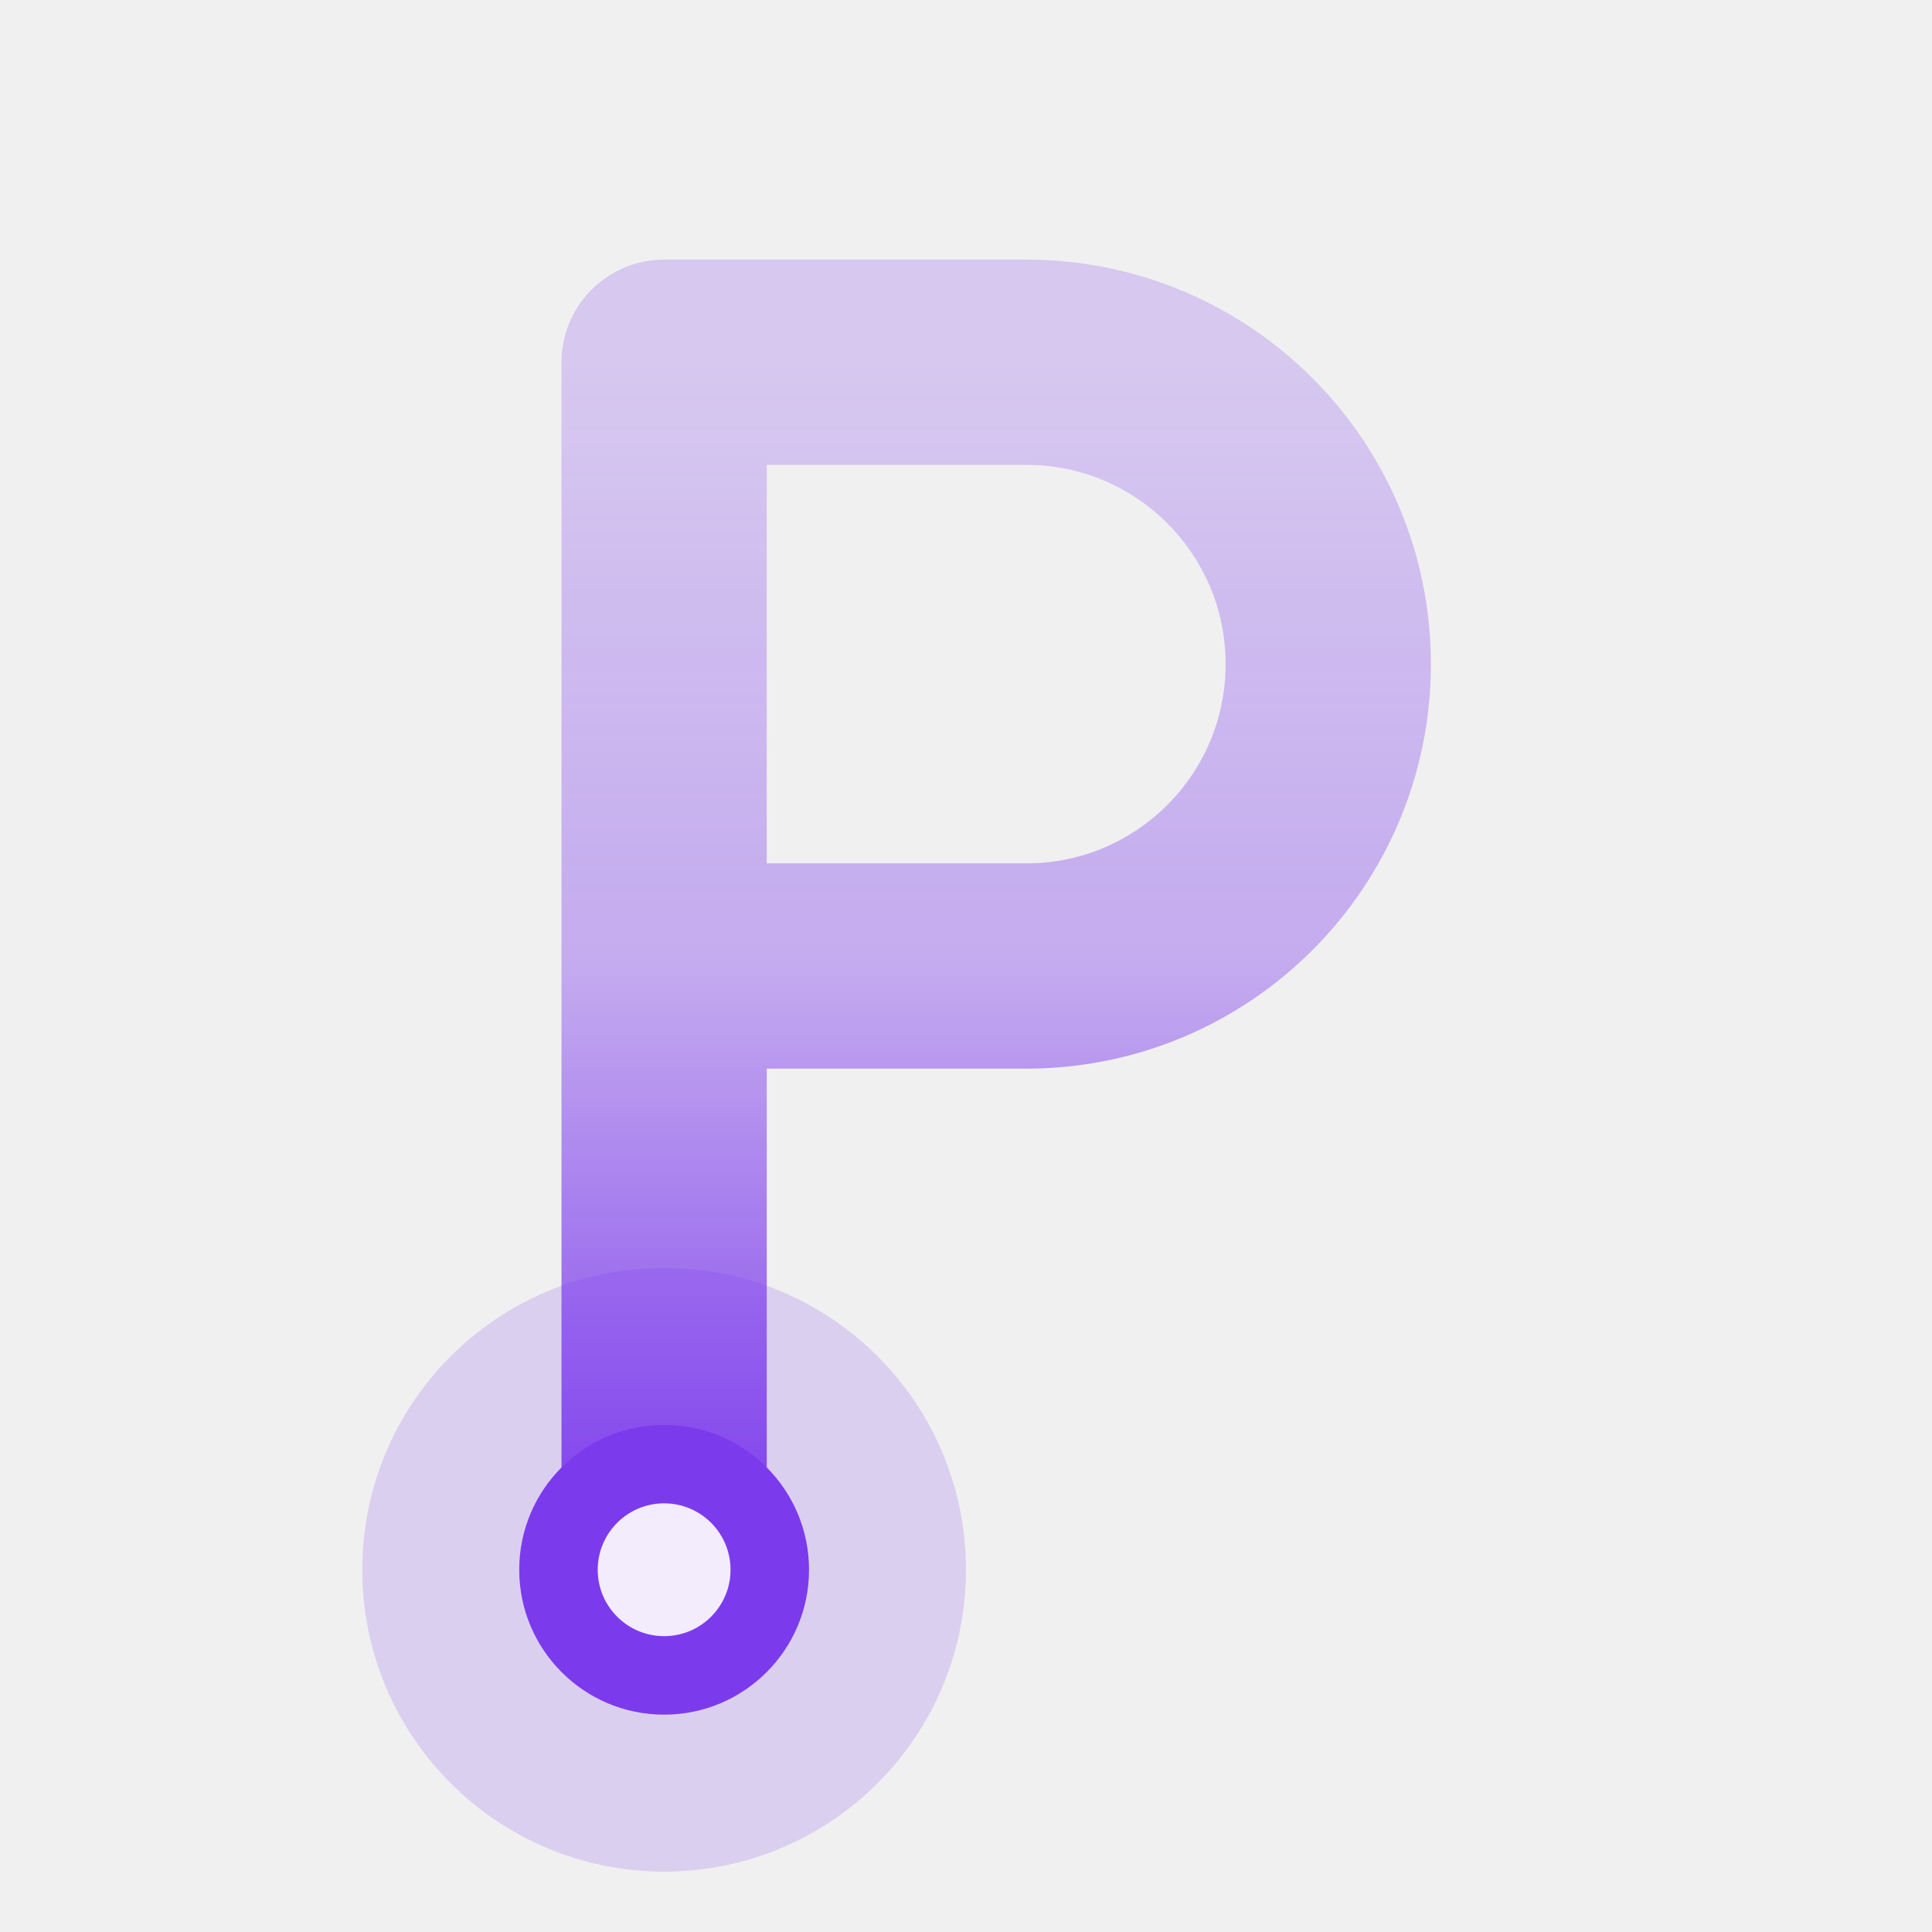
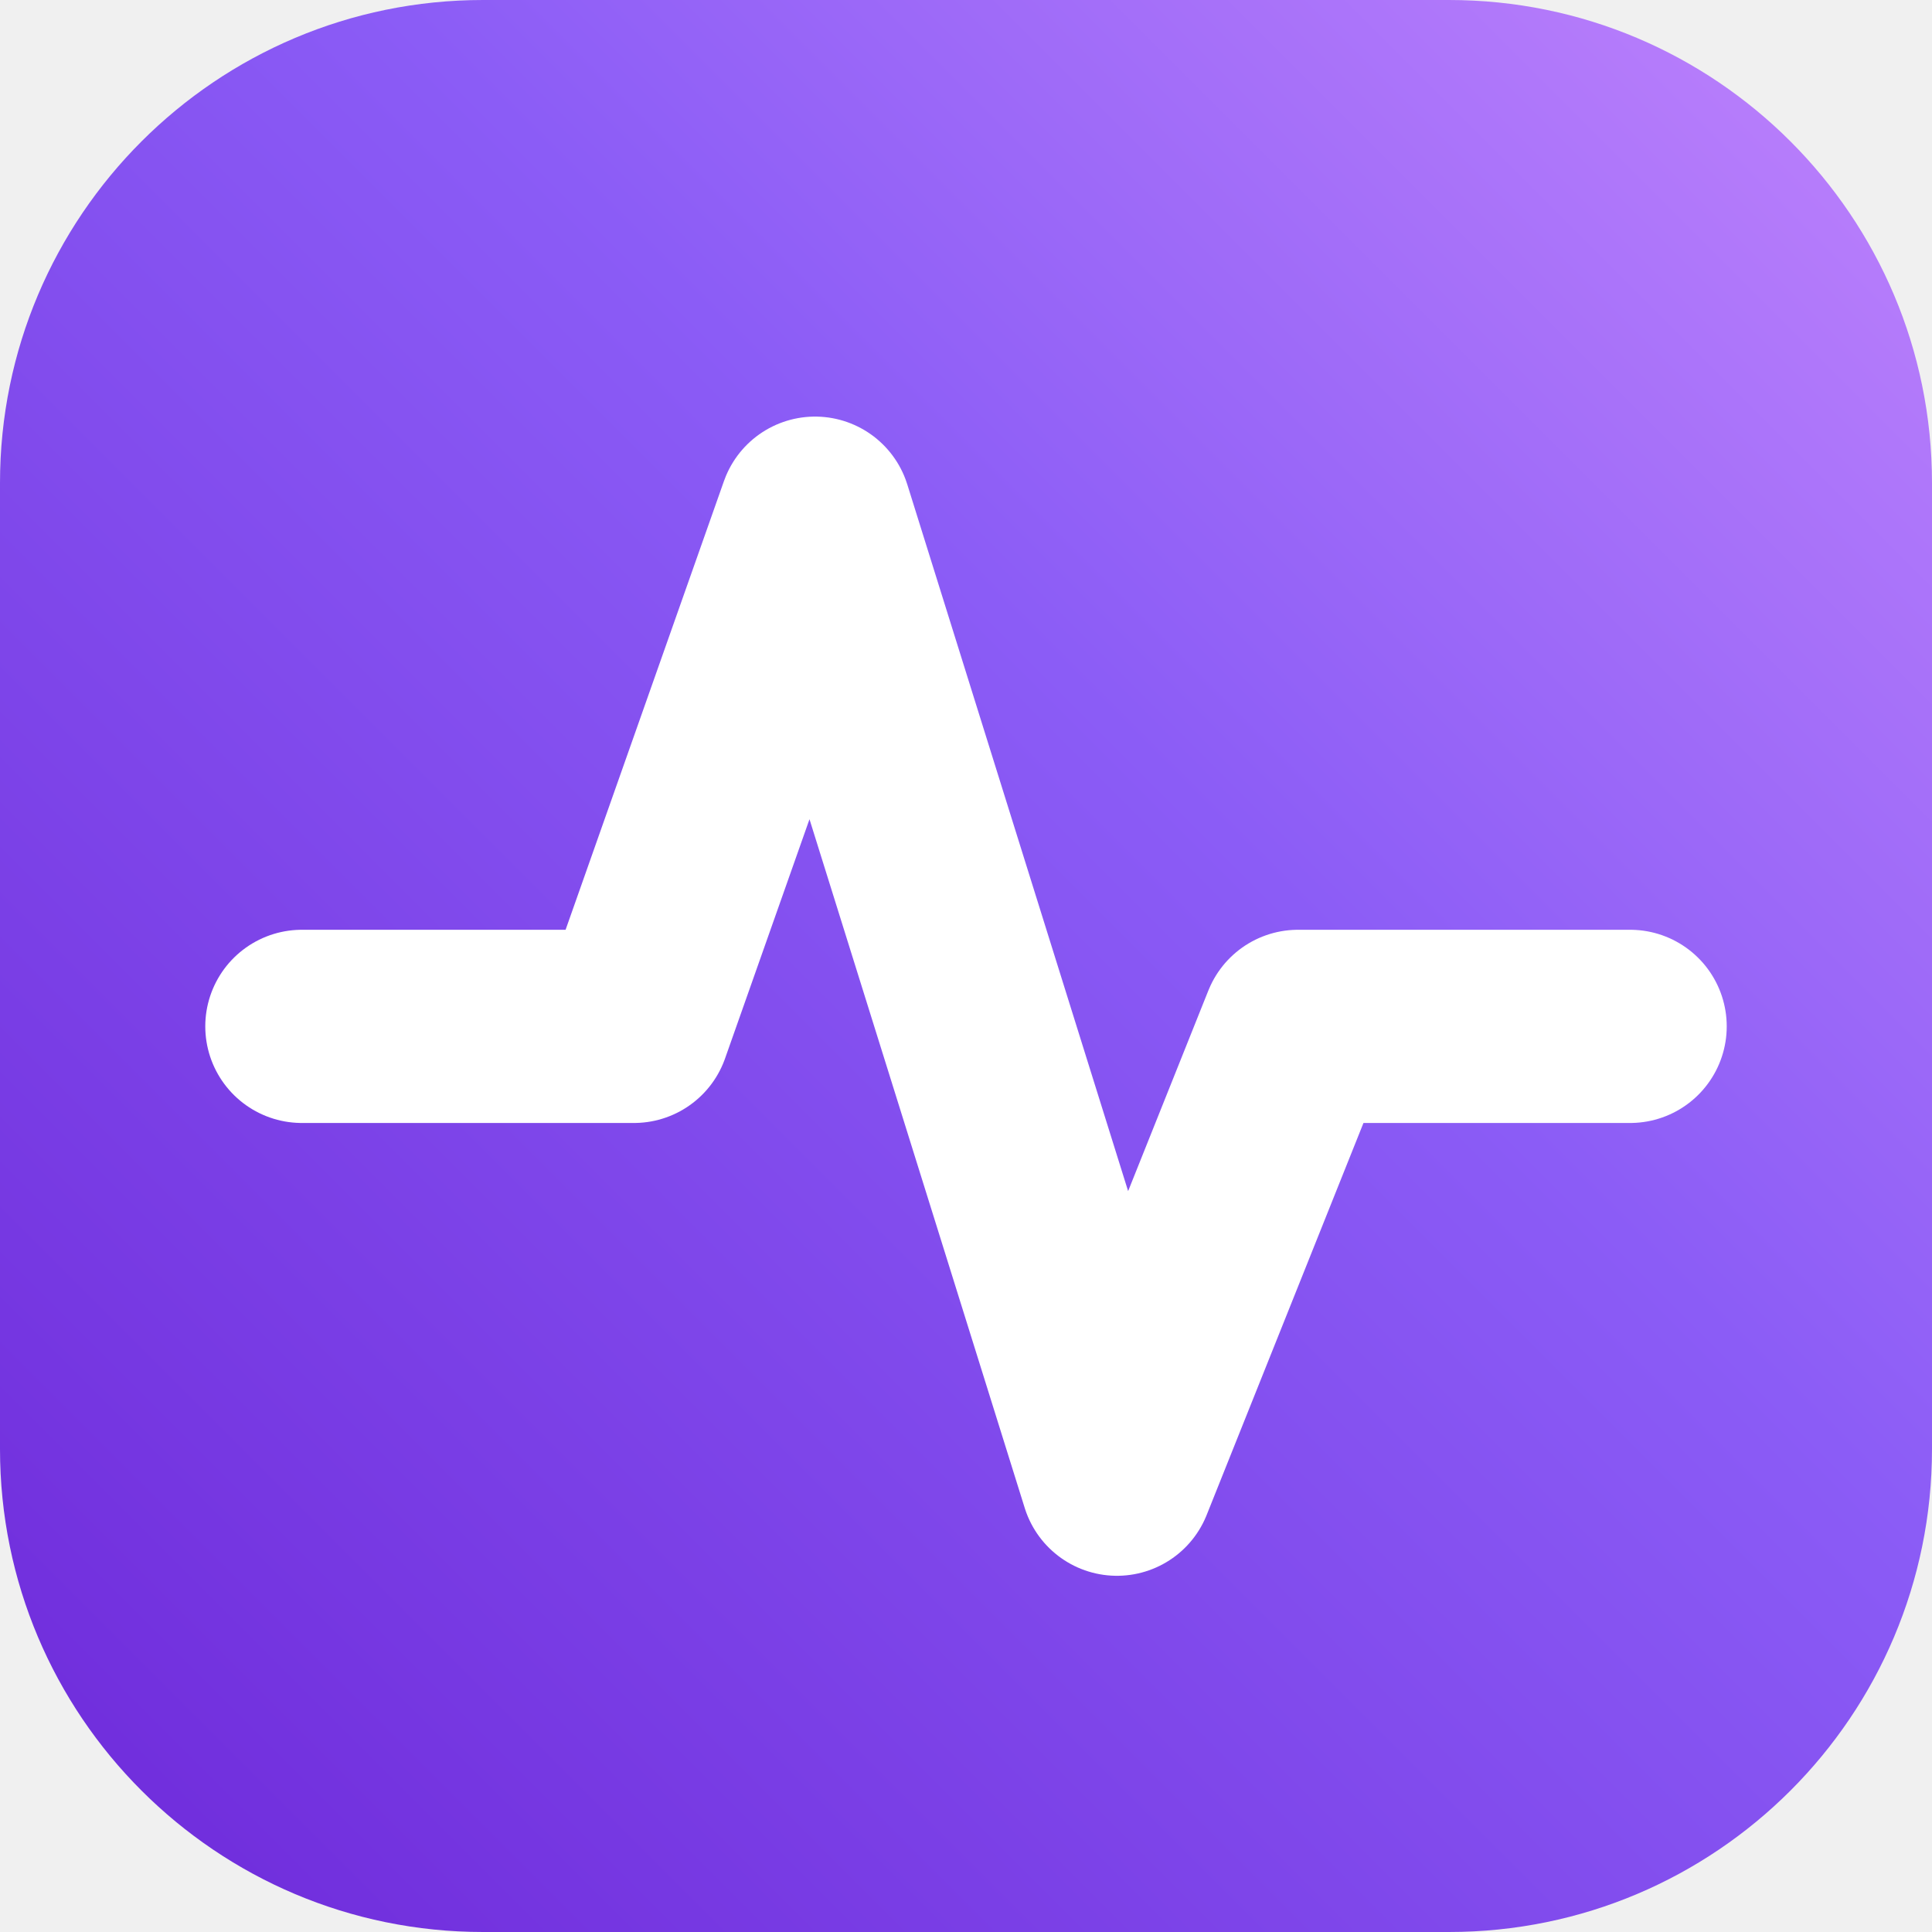
<svg xmlns="http://www.w3.org/2000/svg" viewBox="0 0 32 32" width="32" height="32">
  <defs>
-     <filter id="g" x="-50%" y="-50%" width="200%" height="200%">
-       <feGaussianBlur stdDeviation="1.4" />
-     </filter>
-     <linearGradient id="f" gradientUnits="userSpaceOnUse" x1="0" y1="6" x2="0" y2="26">
-       <stop offset="0" stop-color="#7c3aed" stop-opacity=".22" />
-       <stop offset=".5" stop-color="#7c3aed" stop-opacity=".38" />
-       <stop offset=".78" stop-color="#7c3aed" stop-opacity=".72" />
-       <stop offset="1" stop-color="#7c3aed" stop-opacity="1" />
+     <linearGradient id="g" x1="0" y1="1" x2="1" y2="0">
+       <stop offset="0" stop-color="#6d28d9" />
+       <stop offset="0.6" stop-color="#8b5cf6" />
+       <stop offset="1" stop-color="#c084fc" />
    </linearGradient>
  </defs>
-   <g fill="none" stroke-width="3.4" stroke-linecap="round" stroke-linejoin="round">
-     <path d="M11 16 H17 A5 5 0 0 0 17 6 H11 V26" stroke="url(#f)" />
-     <path d="M11 16 H17 A5 5 0 0 0 17 6 H11 V26" pathLength="100" stroke-dasharray="18 82" stroke-dashoffset="-82" stroke="#7c3aed" filter="url(#g)" opacity=".8" />
-   </g>
-   <circle cx="11" cy="26" r="5" fill="#7c3aed" opacity=".18" />
-   <circle cx="11" cy="26" r="2.4" fill="#7c3aed" />
-   <circle cx="11" cy="26" r="1.1" fill="#fff" opacity=".9" />
+   <rect x="0" y="0" width="32" height="32" rx="8" fill="url(#g)" />
+   <path d="M5 17 L10.5 17 L13.5 8.5 L18.5 24.5 L21.5 17 L27 17" fill="none" stroke="#fff" stroke-width="3.2" stroke-linecap="round" stroke-linejoin="round" />
</svg>
